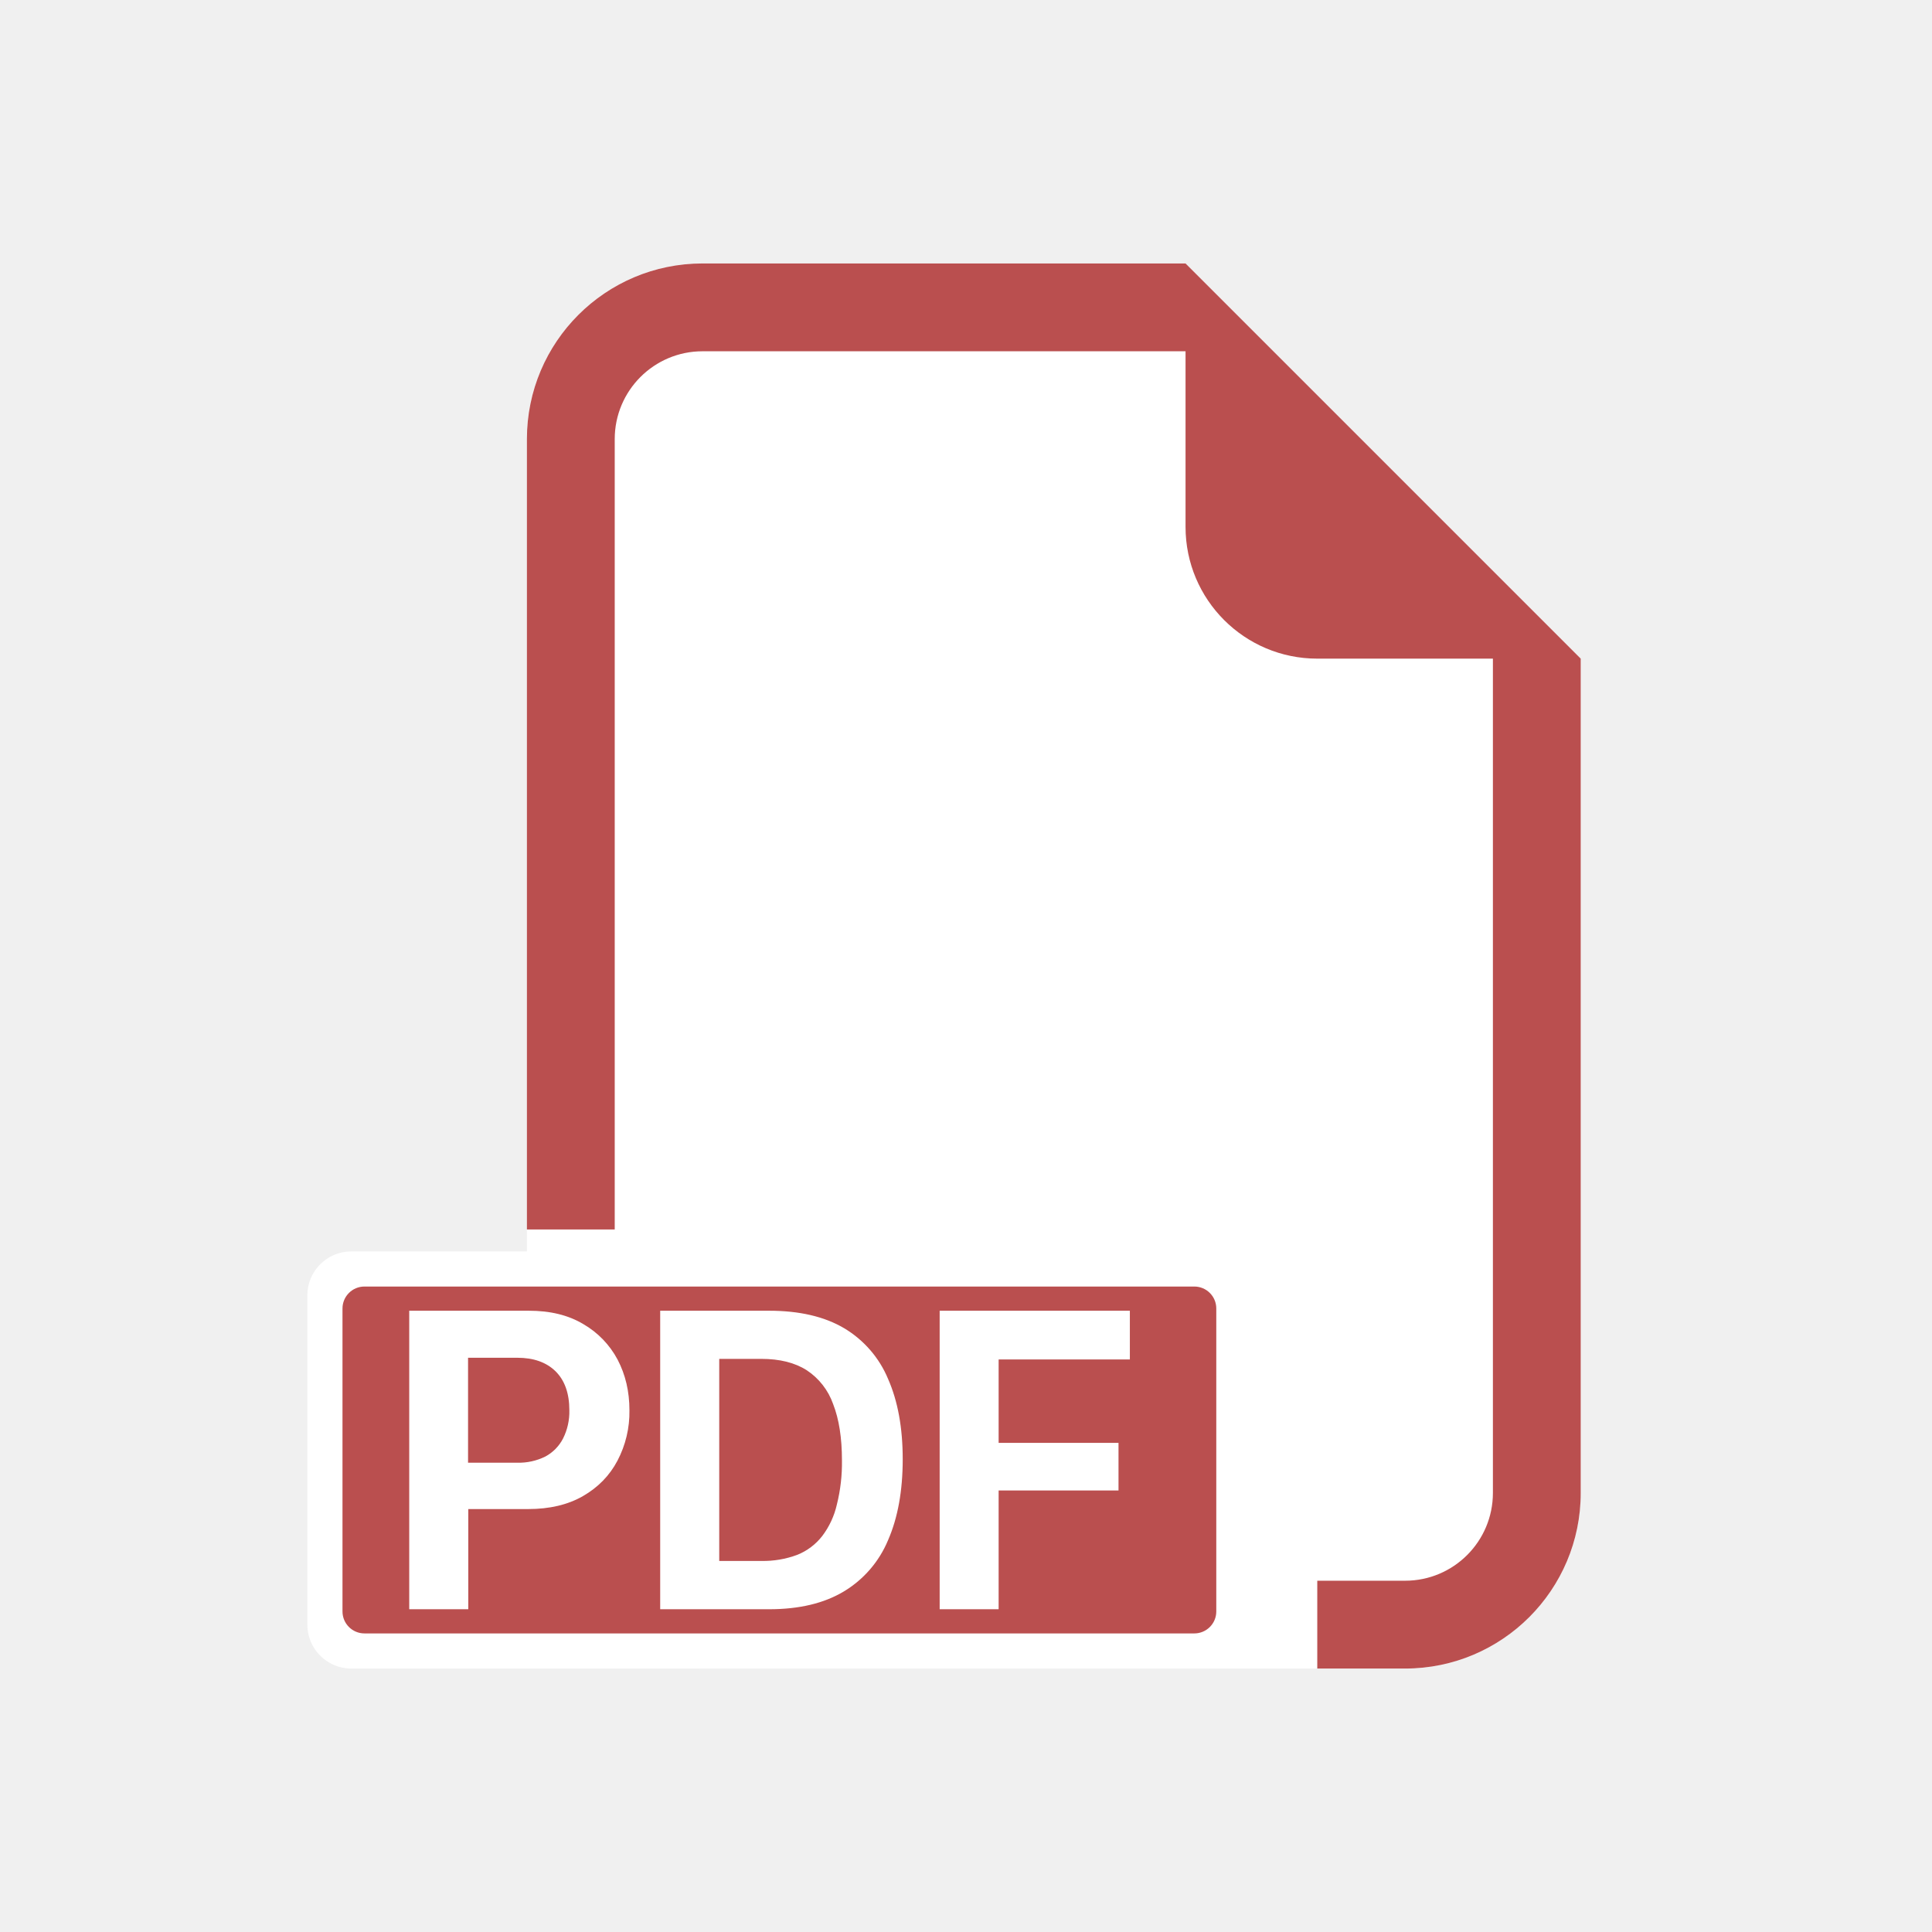
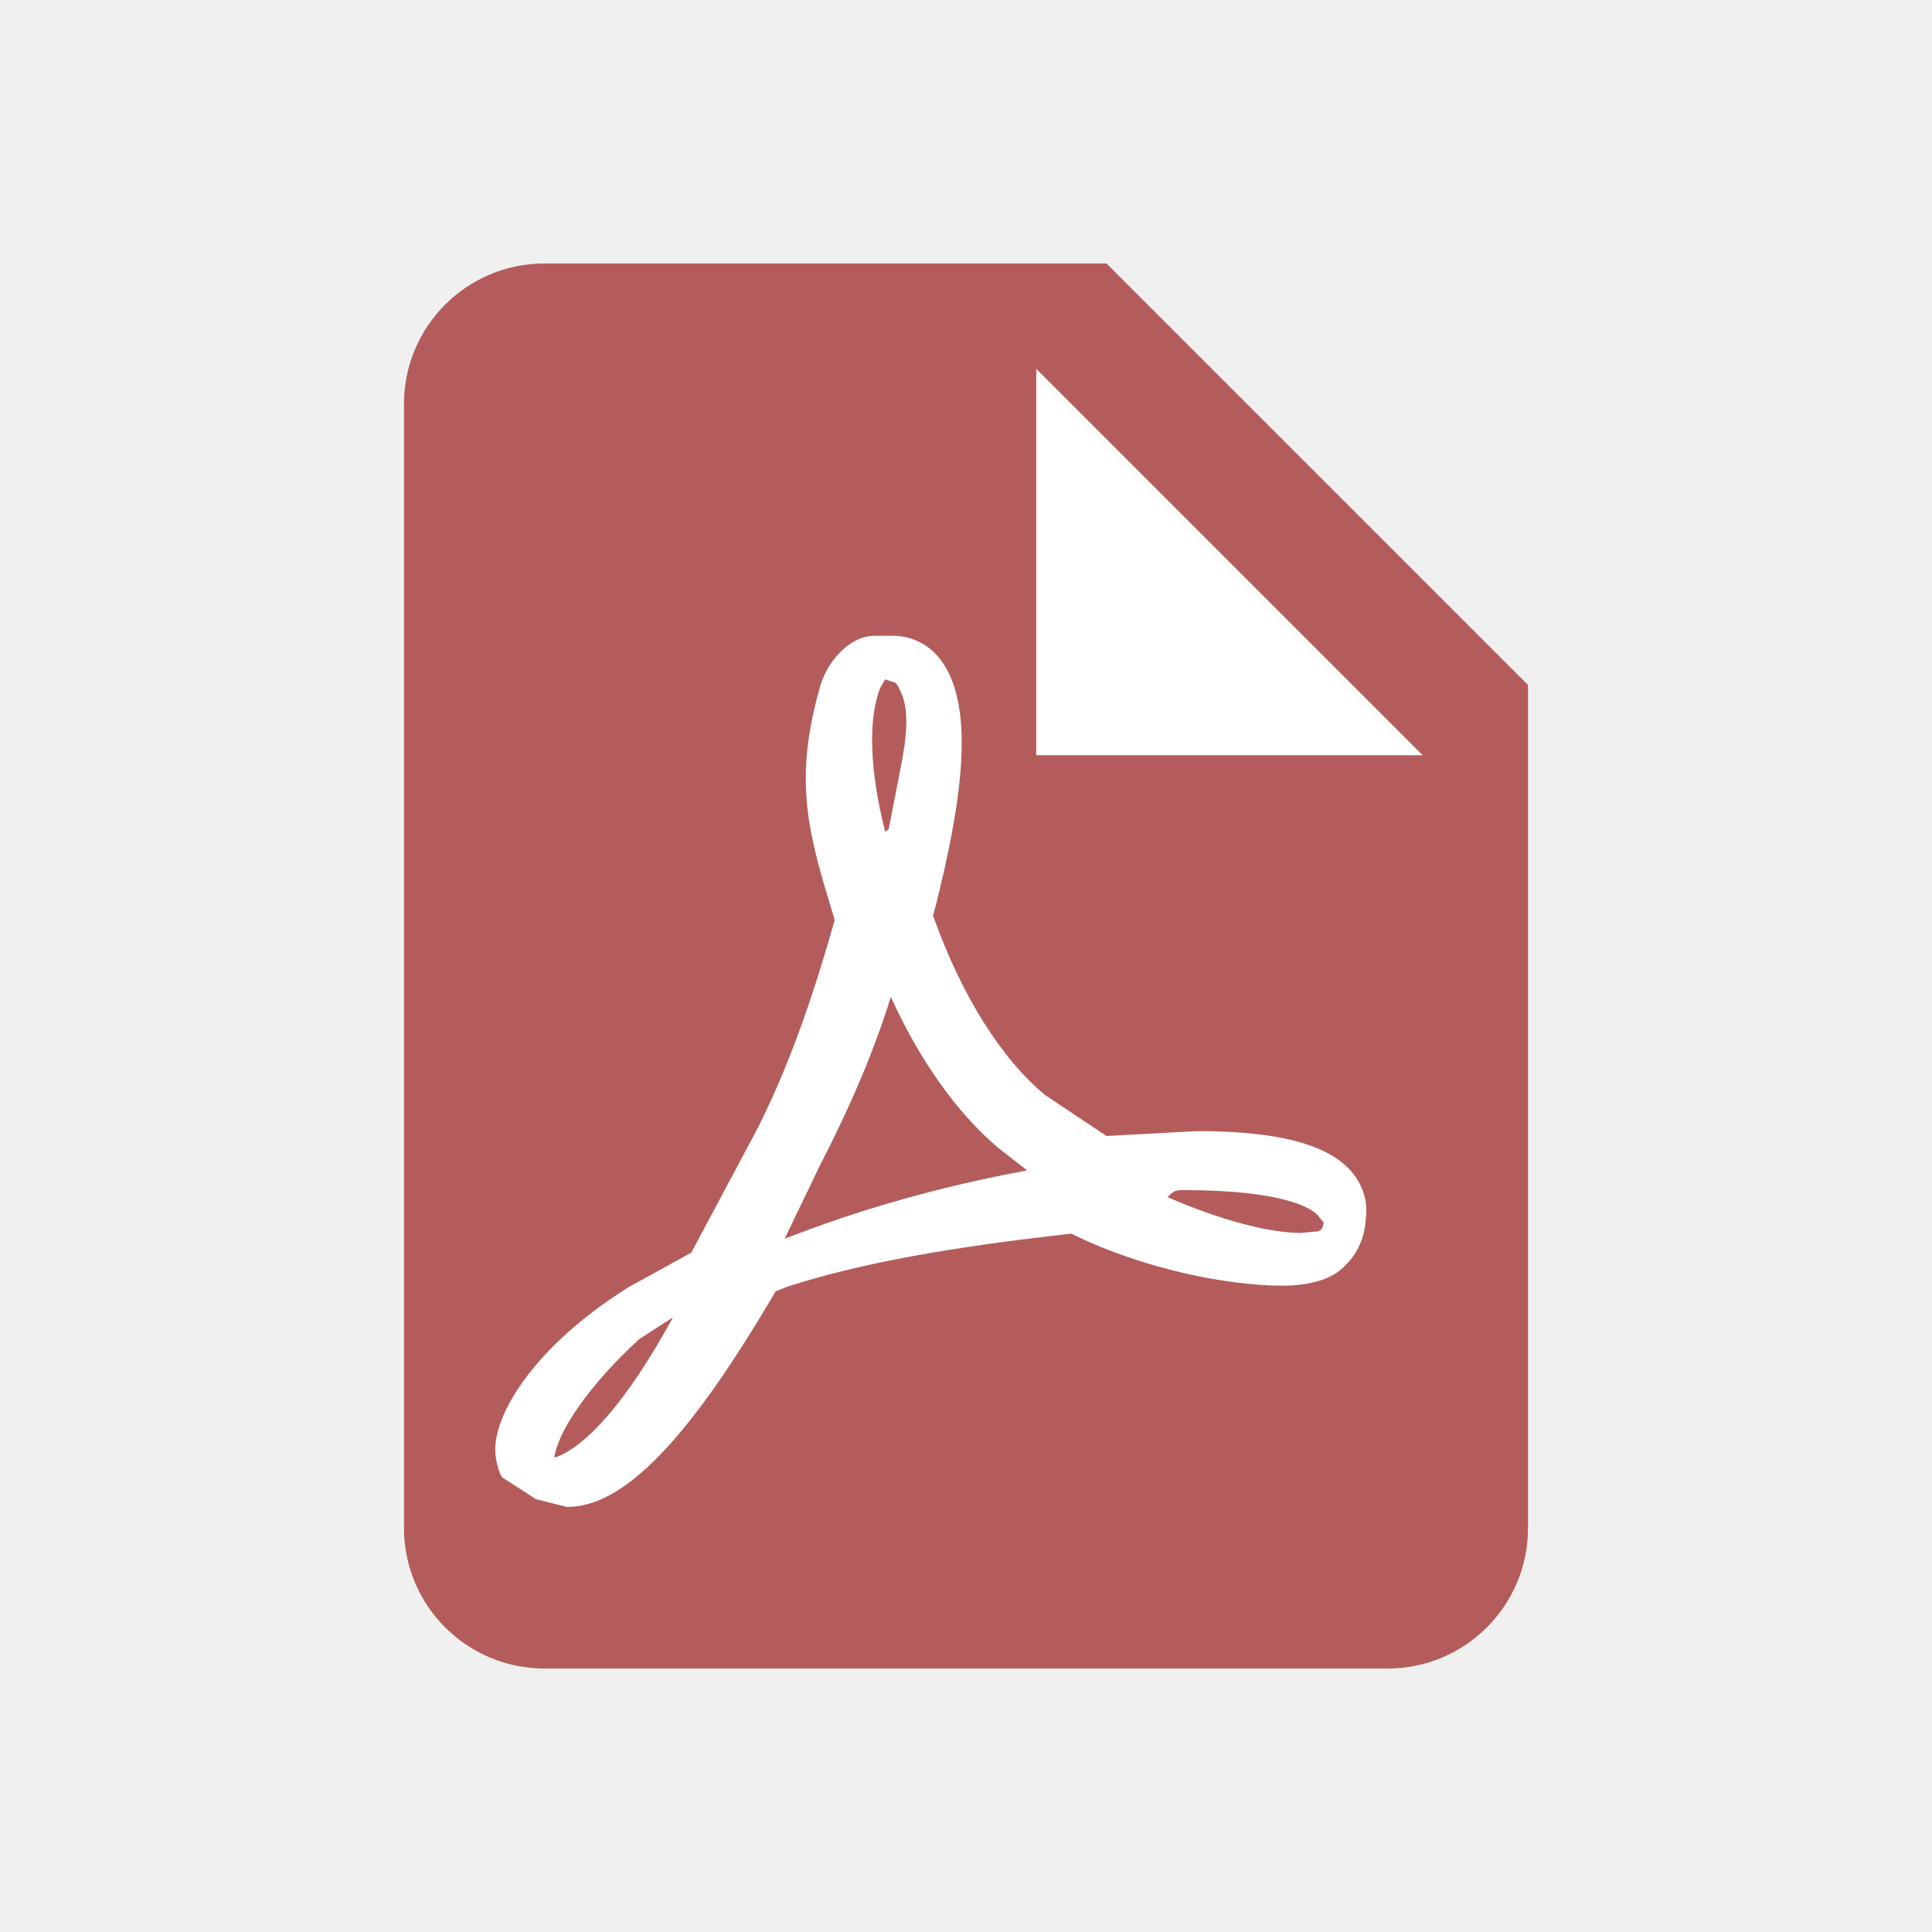
<svg xmlns="http://www.w3.org/2000/svg" width="128" height="128" viewBox="0 0 22 22">
-   <g transform="translate(4 3)">
-     <path d="M4 0h5.5L14 4.5V14a2 2 0 0 1-2 2H4a2 2 0 0 1-2-2V2a2 2 0 0 1 2-2Z" fill="#fff" />
-     <path fill-rule="evenodd" d="M14 4.5V14a2 2 0 0 1-2 2h-1v-1h1a1 1 0 0 0 1-1V4.5h-2A1.5 1.5 0 0 1 9.5 3V1H4a1 1 0 0 0-1 1v9H2V2a2 2 0 0 1 2-2h5.5z" fill="#ba4f4f" />
-     <rect x="-.5" y="11.25" width="10.75" height="4.75" rx=".5" fill="#fff" />
-     <rect x="-.1" y="11.65" width="9.95" height="3.95" rx=".25" fill="#ba4f4f" />
-     <g transform="translate(0.66 1.853) scale(.85)">
-       <path fill-rule="evenodd" d="M1.6 11.85H0v3.999h.791v-1.342h.803q.43 0 .732-.173.305-.175.463-.474a1.4 1.4 0 0 0 .161-.677q0-.375-.158-.677a1.2 1.2 0 0 0-.46-.477q-.3-.18-.732-.179m.545 1.333a.8.8 0 0 1-.085.38.57.57 0 0 1-.238.241.8.8 0 0 1-.375.082H.788V12.48h.66q.327 0 .512.181.185.183.185.522m1.217-1.333v3.999h1.46q.602 0 .998-.237a1.45 1.45 0 0 0 .595-.689q.196-.45.196-1.084 0-.63-.196-1.075a1.43 1.43 0 0 0-.589-.68q-.396-.234-1.005-.234zm.791.645h.563q.371 0 .609.152a.9.9 0 0 1 .354.454q.118.302.118.753a2.3 2.3 0 0 1-.068.592 1.1 1.1 0 0 1-.196.422.8.8 0 0 1-.334.252 1.3 1.3 0 0 1-.483.082h-.563zm3.743 1.763v1.591h-.79V11.85h2.548v.653H7.896v1.117h1.606v.638z" fill="#fff" />
-     </g>
+   <g transform="translate(1.4 1.4) scale(.8)">
+     <path d="M6 2h8l6 6v12a2 2 0 0 1-2 2H6a2 2 0 0 1-2-2V4a2 2 0 0 1 2-2Z" fill="#fff" />
+     <path d="M13 9h5.5L13 3.5zM6 2h8l6 6v12a2 2 0 0 1-2 2H6a2 2 0 0 1-2-2V4a2 2 0 0 1 2-2m4.93 10.44c.41.9.93 1.64 1.53 2.15l.41.32c-.87.16-2.07.44-3.34.93l-.11.04.5-1.04c.45-.87.78-1.66 1.01-2.4m6.48 3.81c.18-.18.27-.41.28-.66.03-.2-.02-.39-.12-.55-.29-.47-1.04-.69-2.28-.69l-1.29.07-.87-.58c-.63-.52-1.2-1.43-1.6-2.56l.04-.14c.33-1.33.64-2.94-.02-3.6a.85.85 0 0 0-.61-.24h-.24c-.37 0-.7.39-.79.77-.37 1.33-.15 2.06.22 3.27v.01c-.25.88-.57 1.9-1.08 2.93l-.96 1.8-.89.49c-1.2.75-1.77 1.59-1.88 2.12-.04.19-.02.36.05.54l.03.05.48.31.44.11c.81 0 1.73-.95 2.97-3.07l.18-.07c1.03-.33 2.31-.56 4.03-.75 1.03.51 2.24.74 3 .74.44 0 .74-.11.91-.3m-.41-.71.09.11c-.01.1-.04.11-.09.13h-.04l-.19.02c-.46 0-1.17-.19-1.9-.51.09-.1.13-.1.23-.1 1.4 0 1.8.25 1.9.35M7.83 17c-.65 1.19-1.24 1.85-1.69 2 .05-.38.5-1.04 1.21-1.69zm3.02-6.91c-.23-.9-.24-1.63-.07-2.05l.07-.12.15.05c.17.24.19.56.09 1.1l-.03.16-.16.82z" fill="#b45c5c" />
  </g>
</svg>
